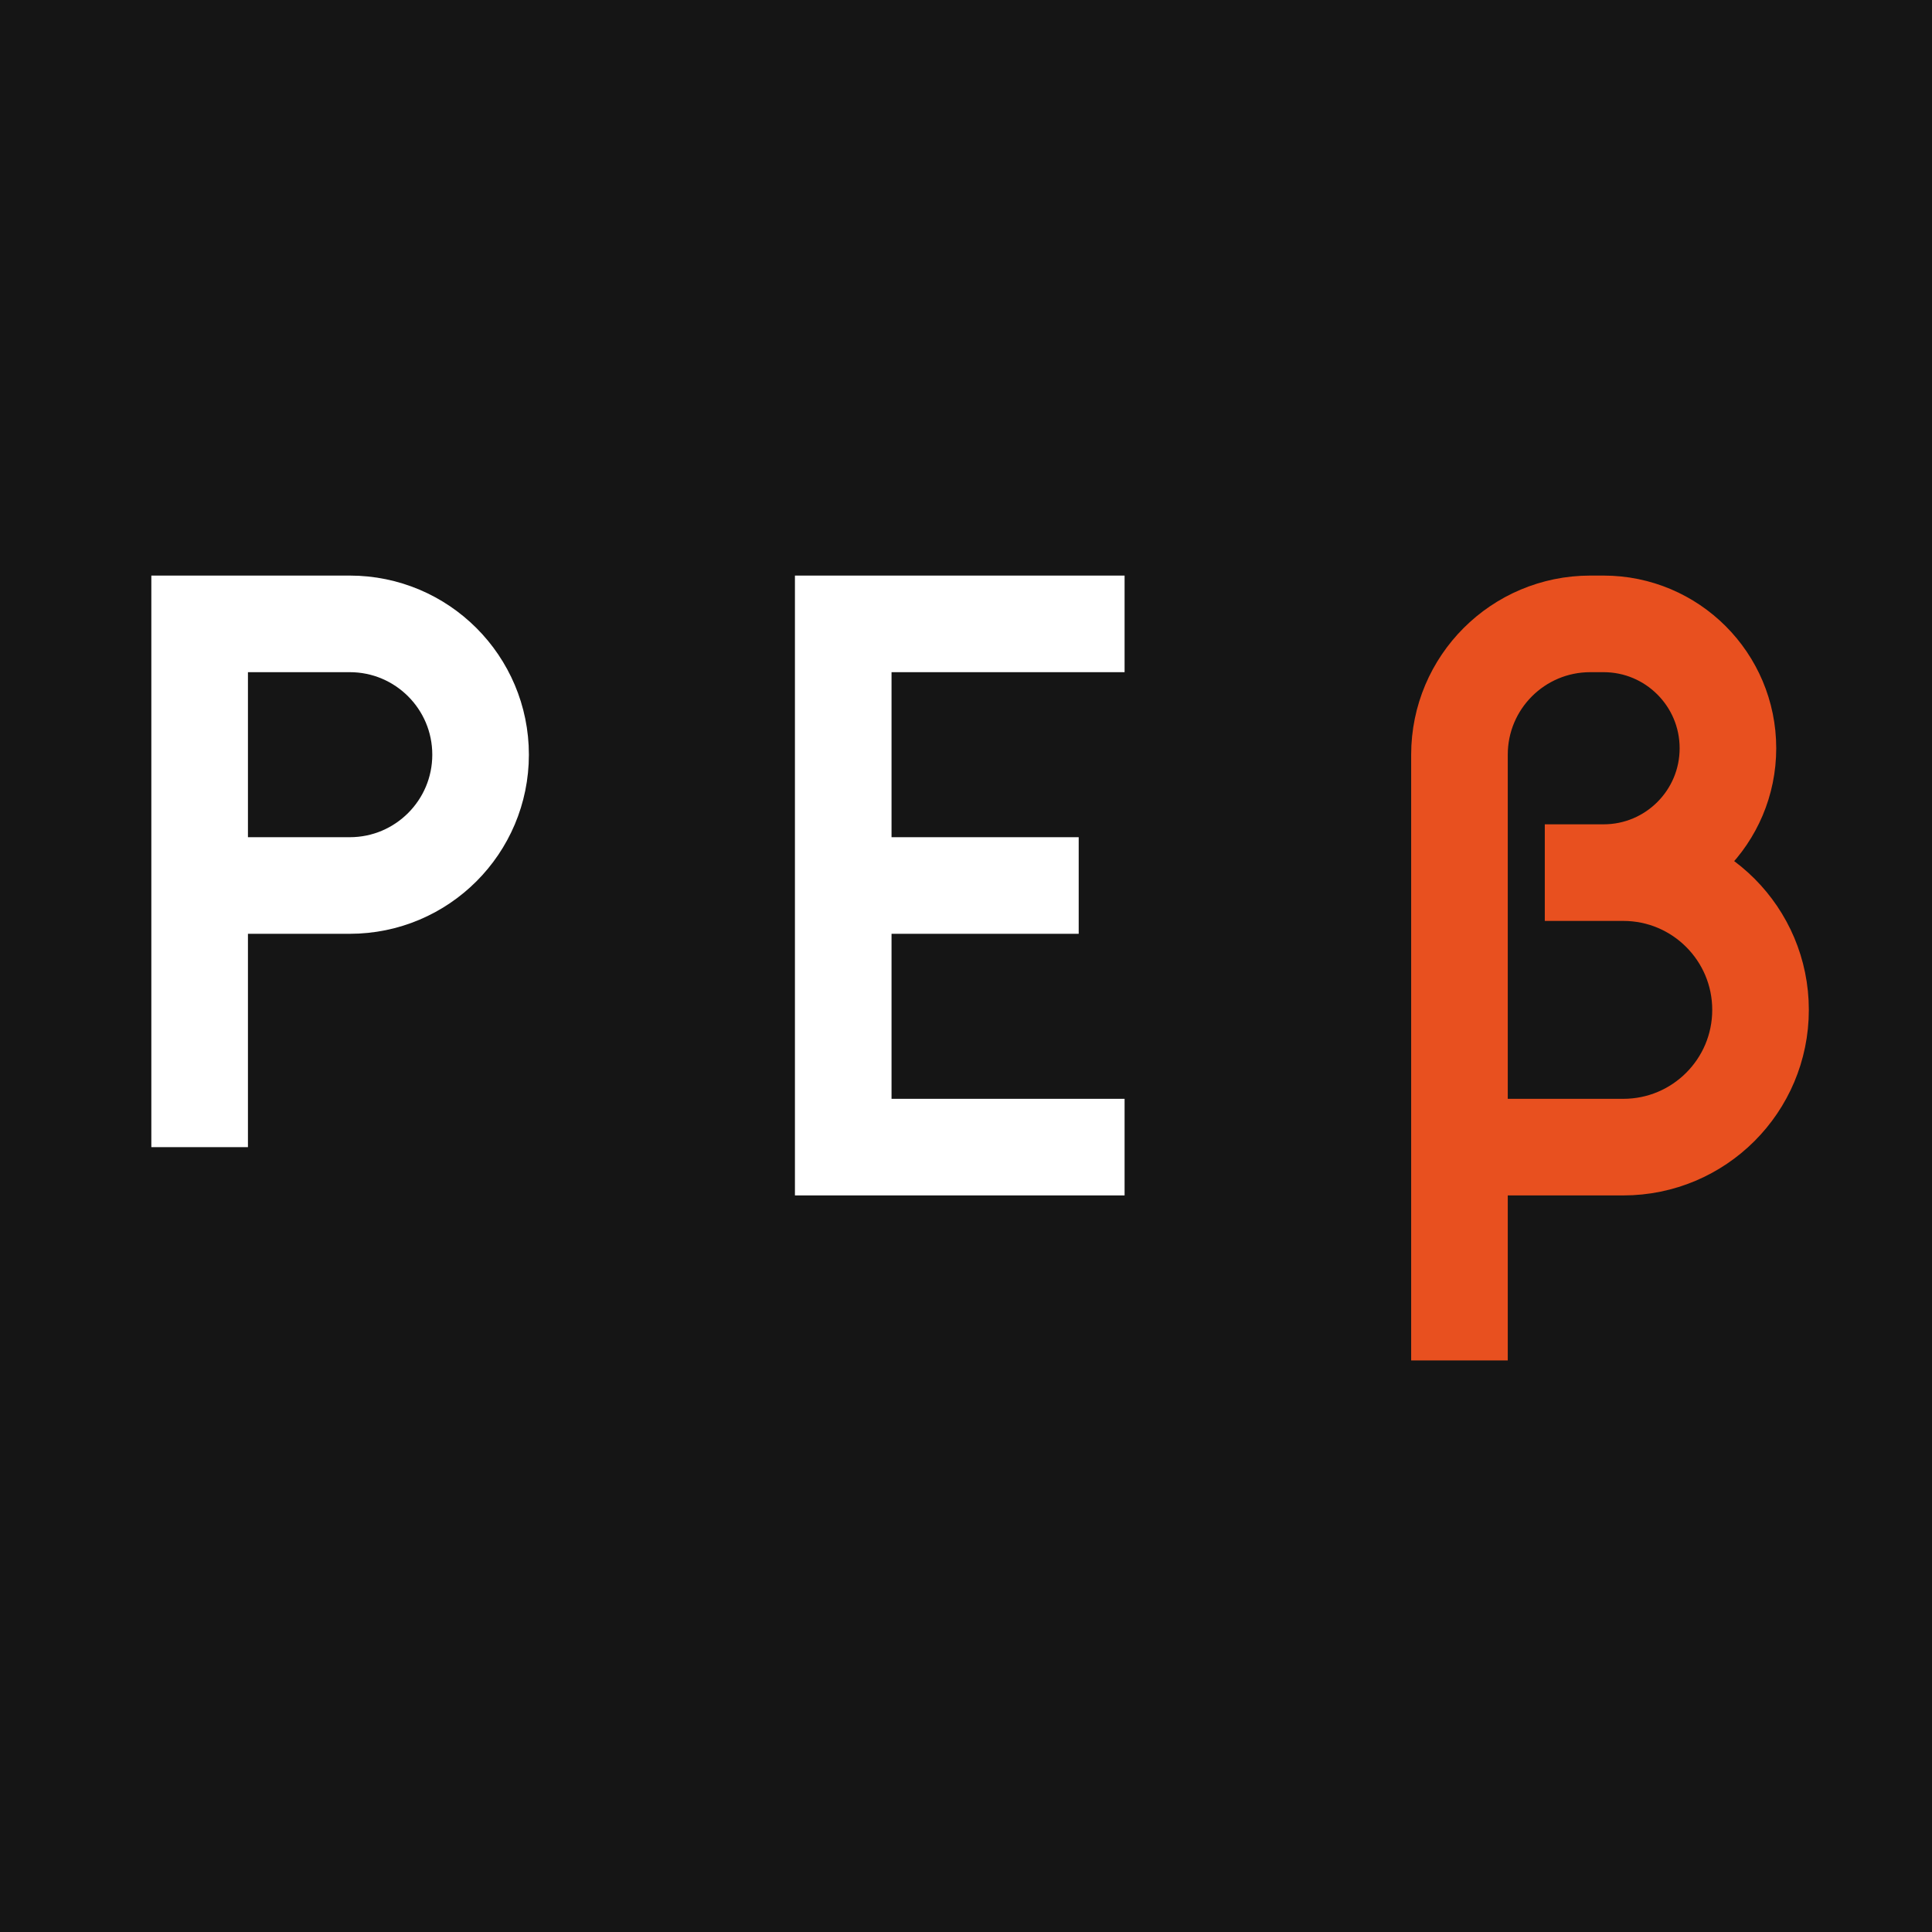
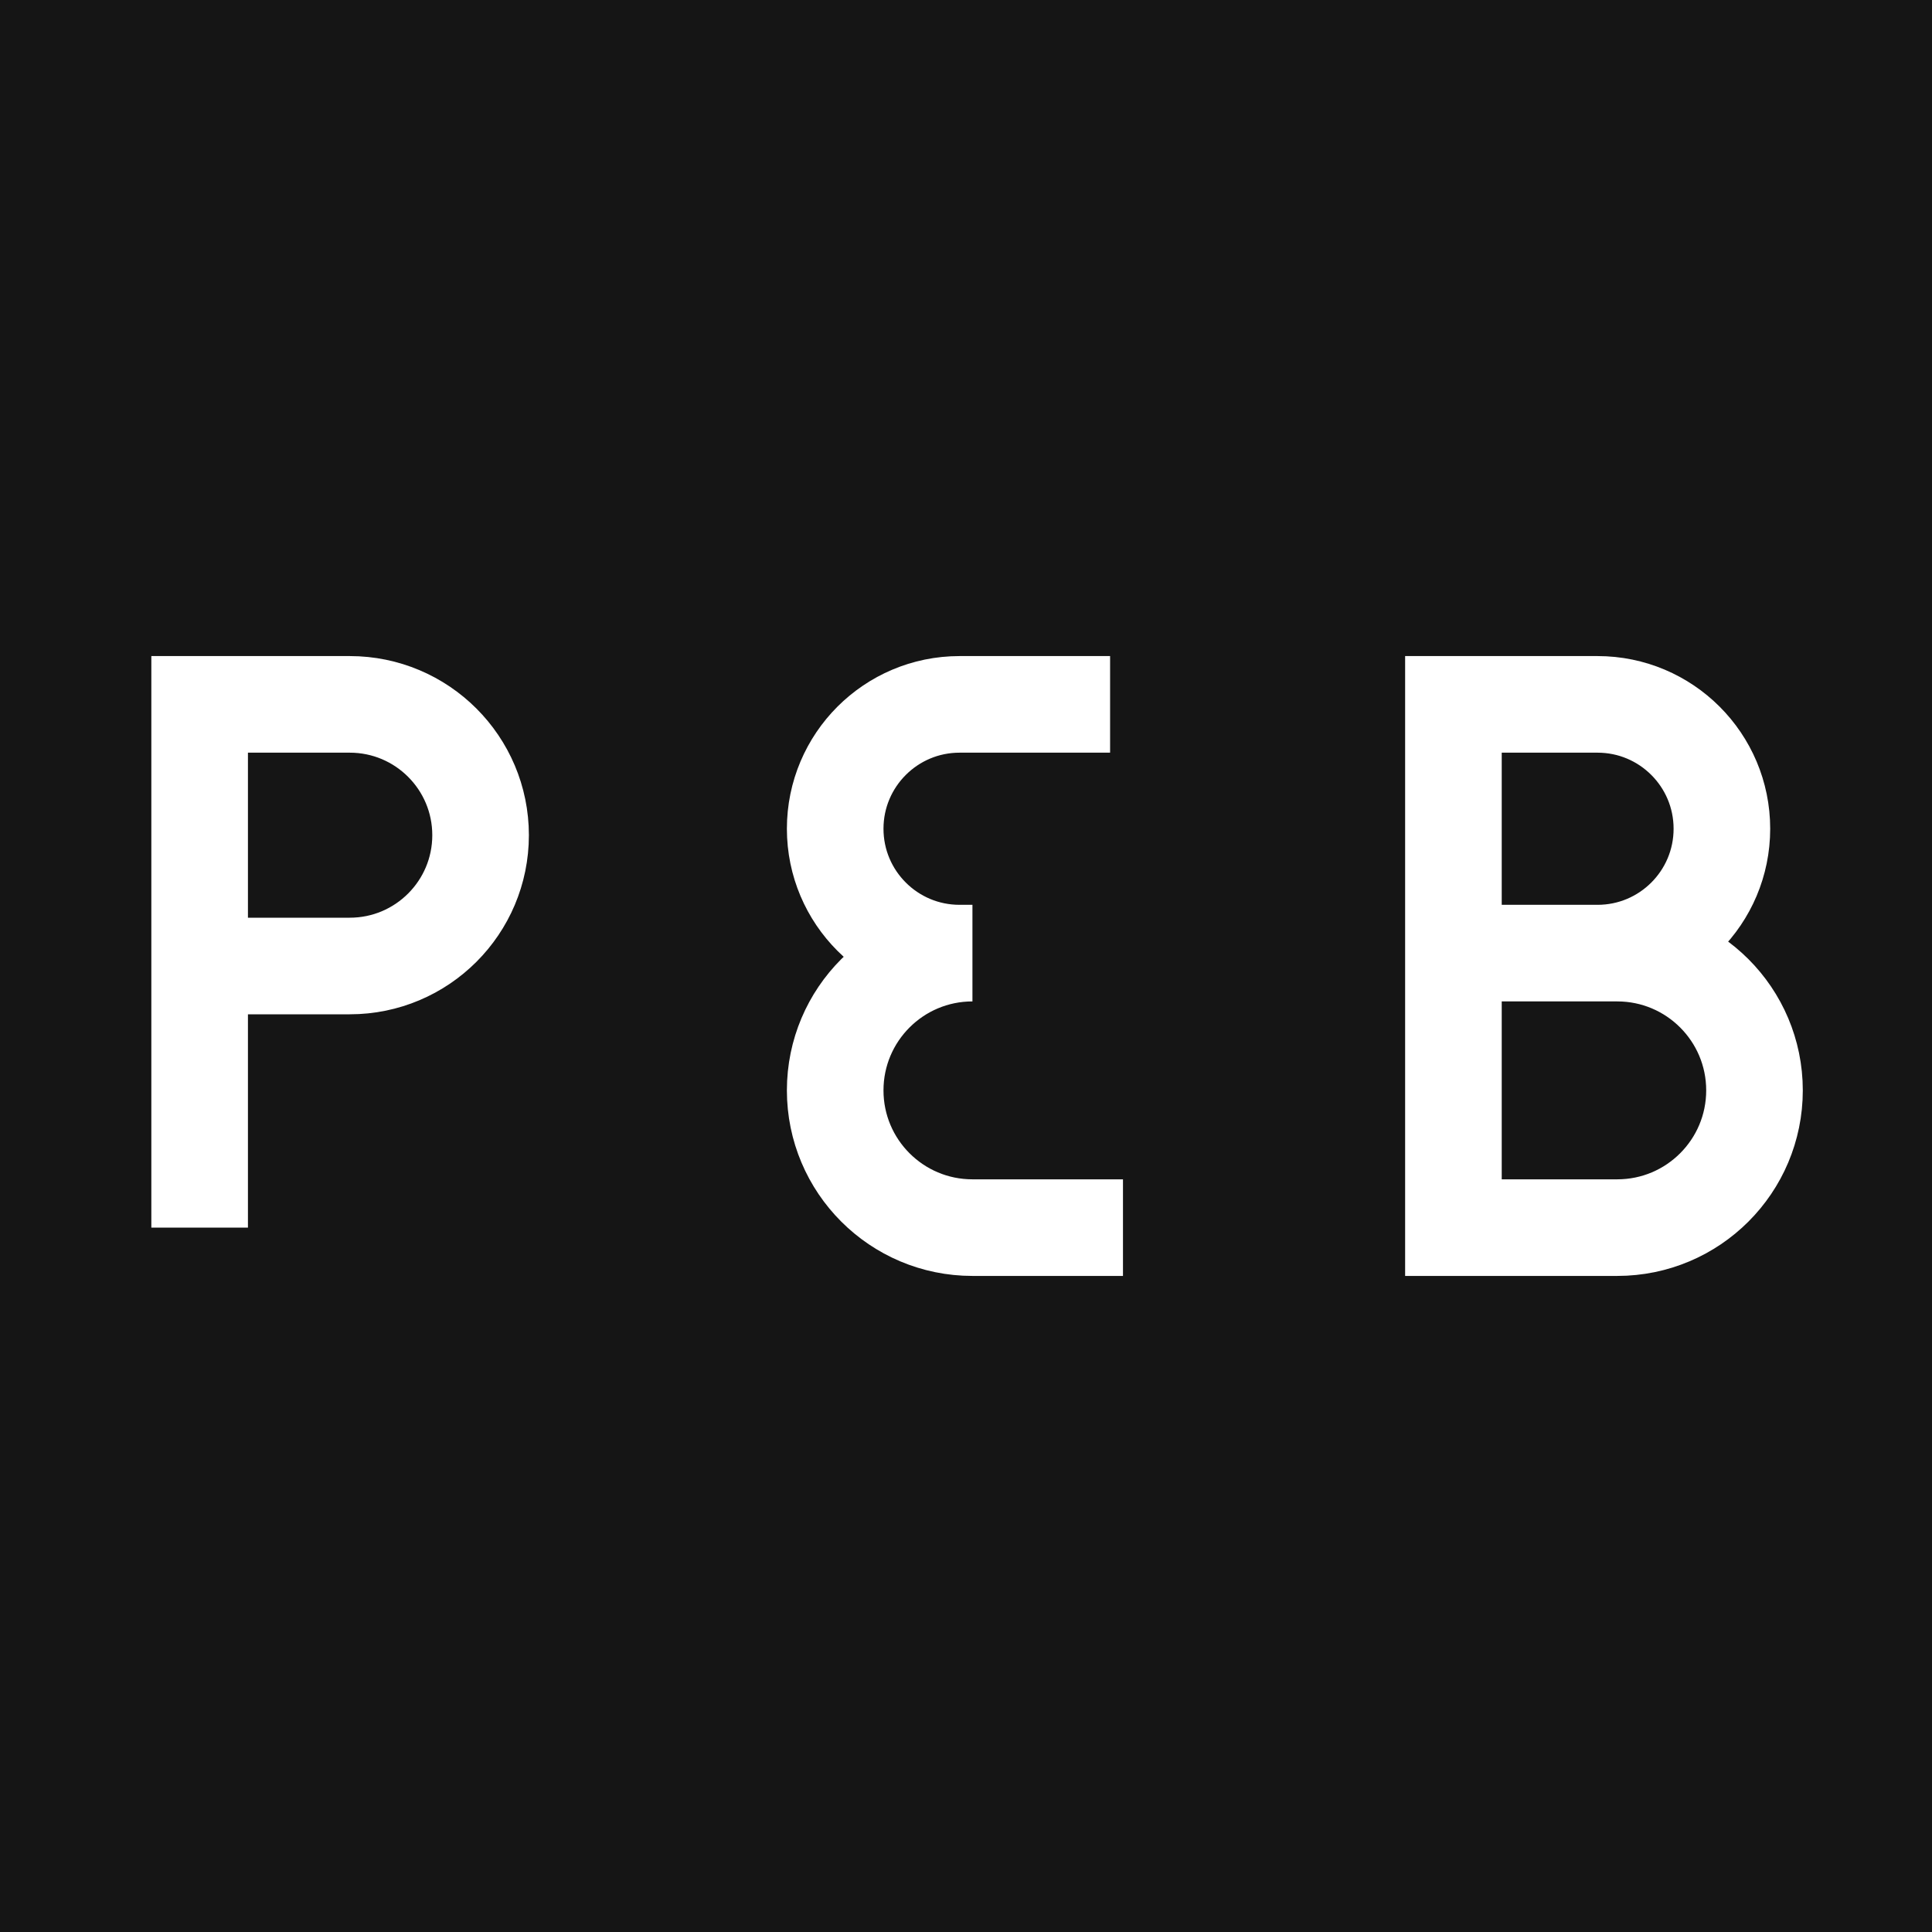
<svg xmlns="http://www.w3.org/2000/svg" viewBox="0 0 48 48">
  <rect width="48" height="48" fill="#151515" />
-   <g fill="none" stroke-width="2.4" stroke-linejoin="miter">
-     <path stroke="#ffffff" d="M4.96 28.5V15.5H8.69A3.25 3.25 0 0 1 8.69 22H4.96M27.94 15.5H20.95V28.5H27.94M20.95 22H26.8" />
-     <path stroke="#e8501f" d="M36.26 33.8V18.75A3.25 3.25 0 0 1 39.51 15.5H39.84A3.09 3.09 0 0 1 39.84 21.68H38.38M38.38 21.68H40.33A3.41 3.41 0 0 1 40.33 28.5H36.26" />
-   </g>
+   <path fill="none" stroke="#ffffff" stroke-width="2.4" stroke-linejoin="miter" d="M4.96 30.5V17.5H8.69A3.25 3.25 0 0 1 8.69 24H4.96M27.58 17.5H23.84A3.09 3.09 0 0 0 23.84 23.68H24.16A3.41 3.41 0 0 0 24.16 30.5H27.9M36.11 23.68H40.18A3.41 3.41 0 0 1 40.18 30.5H36.11V17.5H39.69A3.09 3.09 0 0 1 39.69 23.68H36.11" />
</svg>
